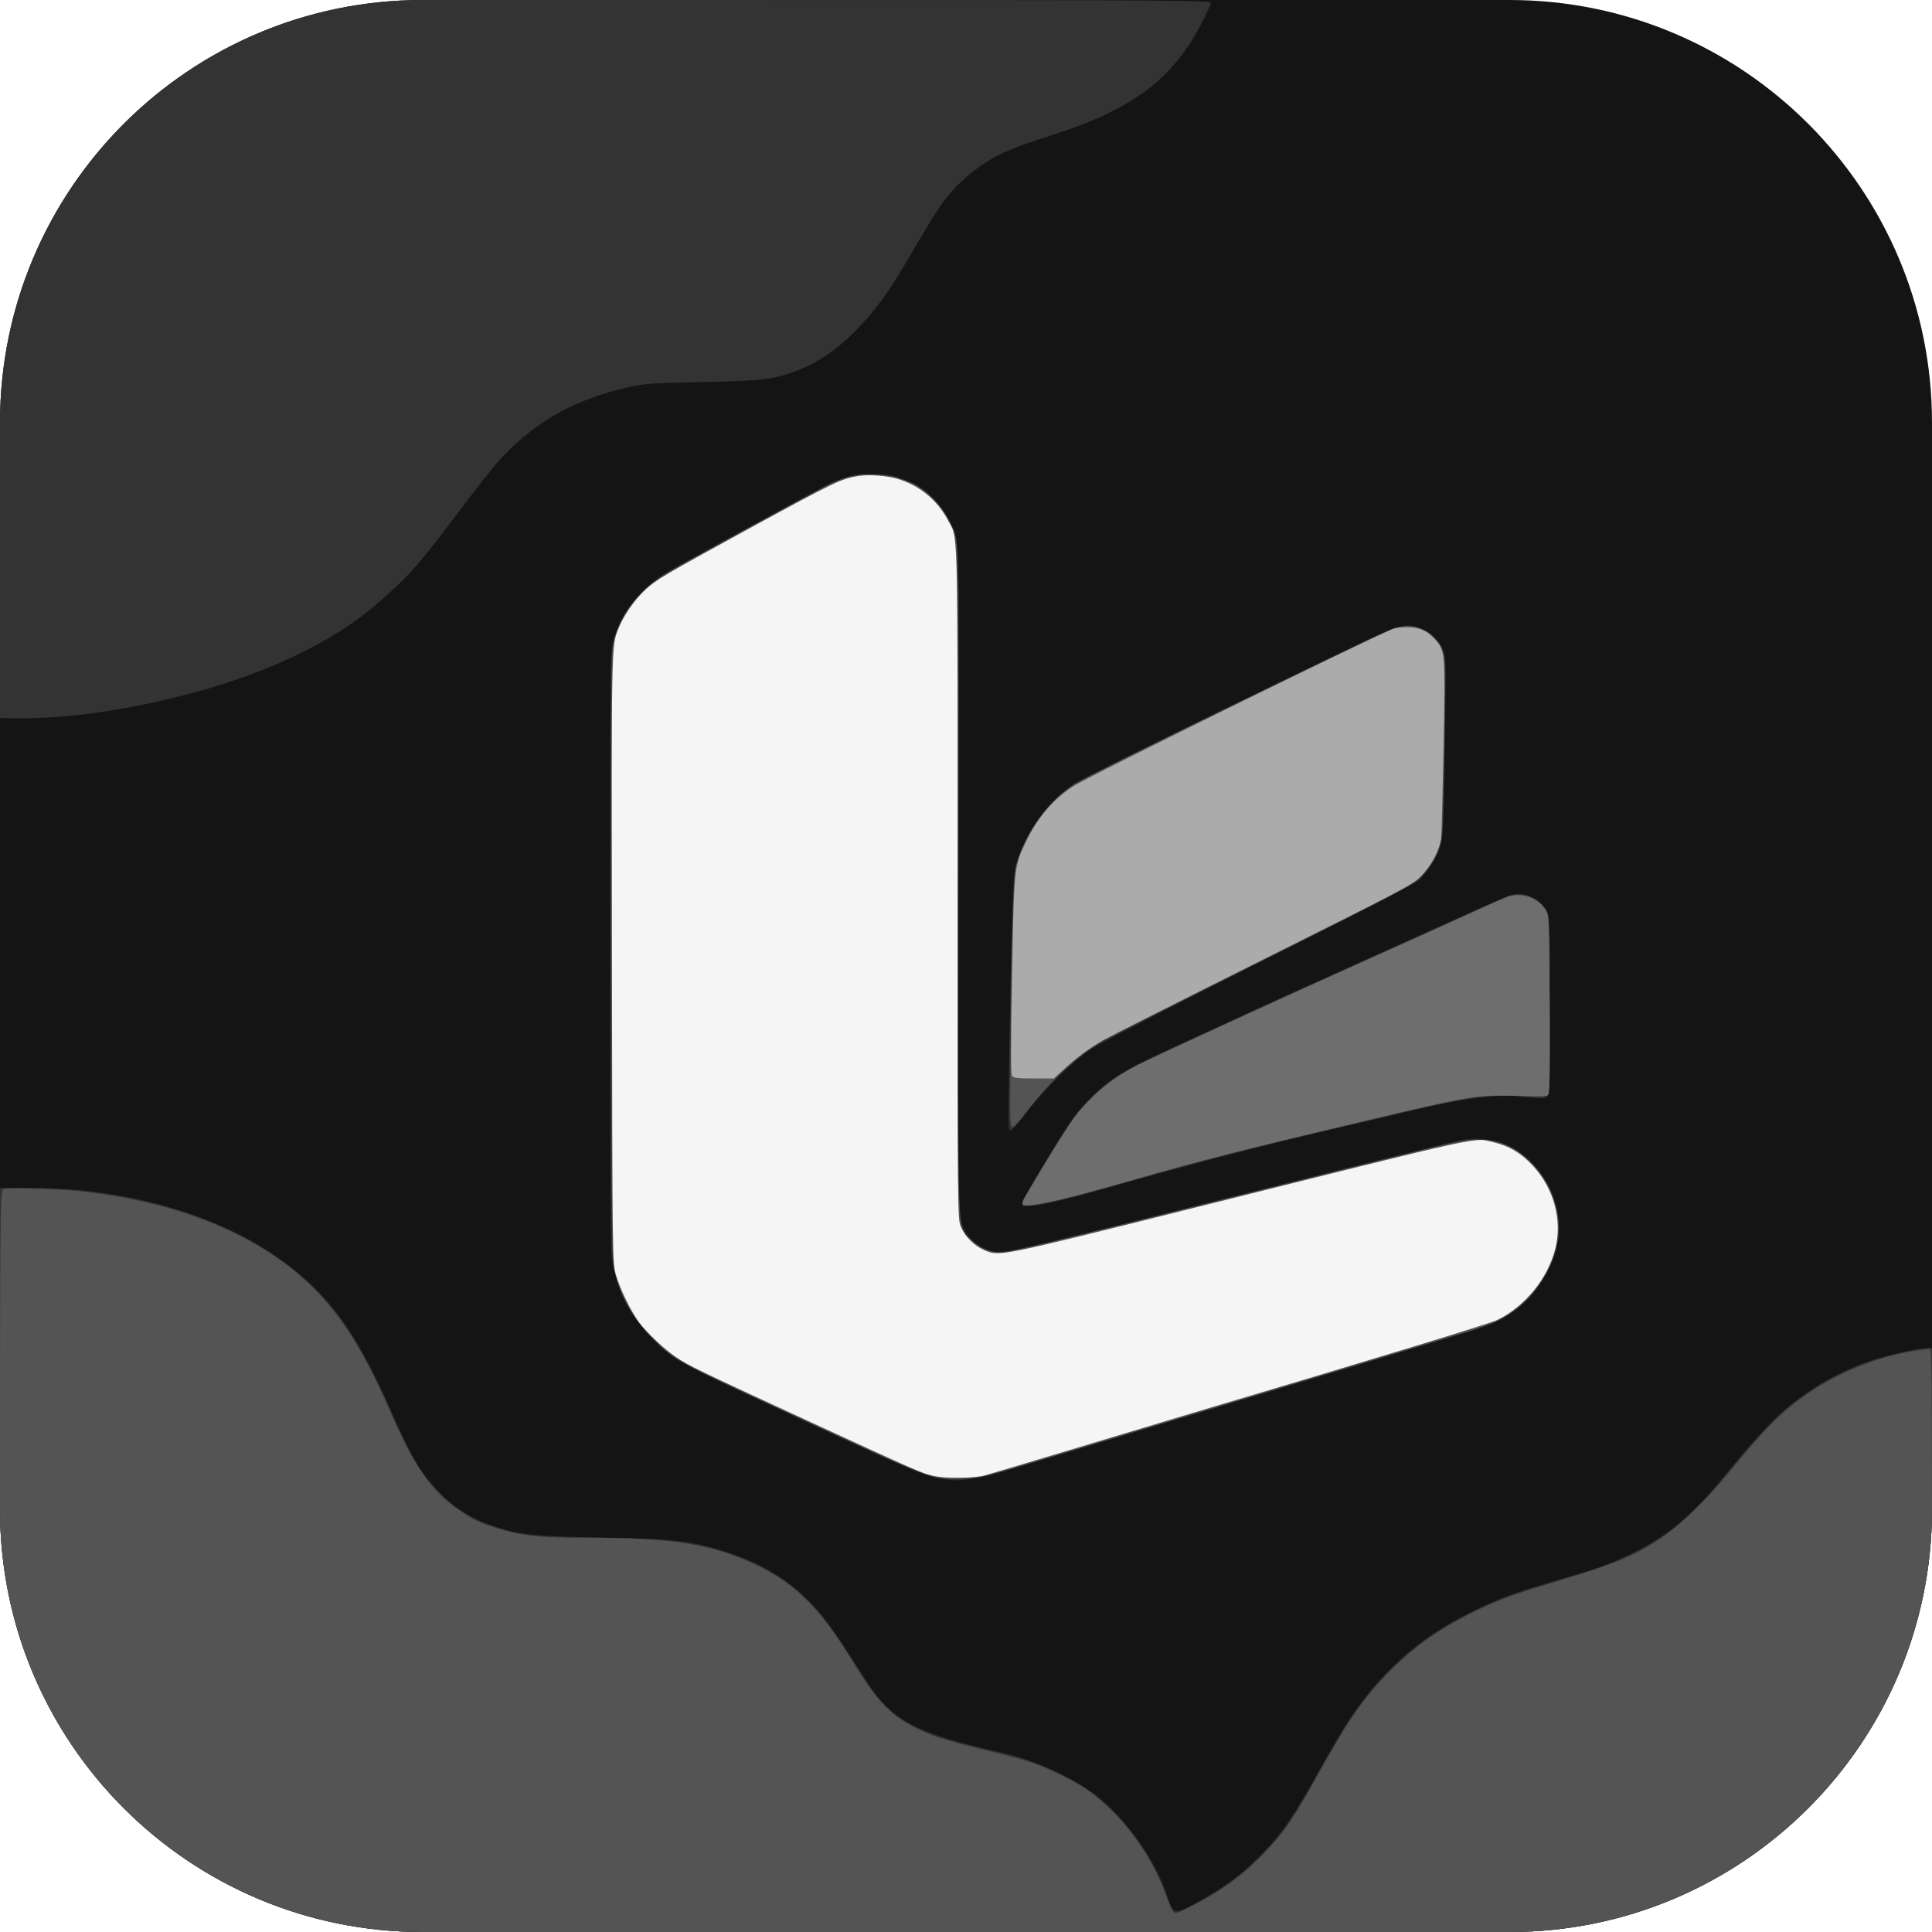
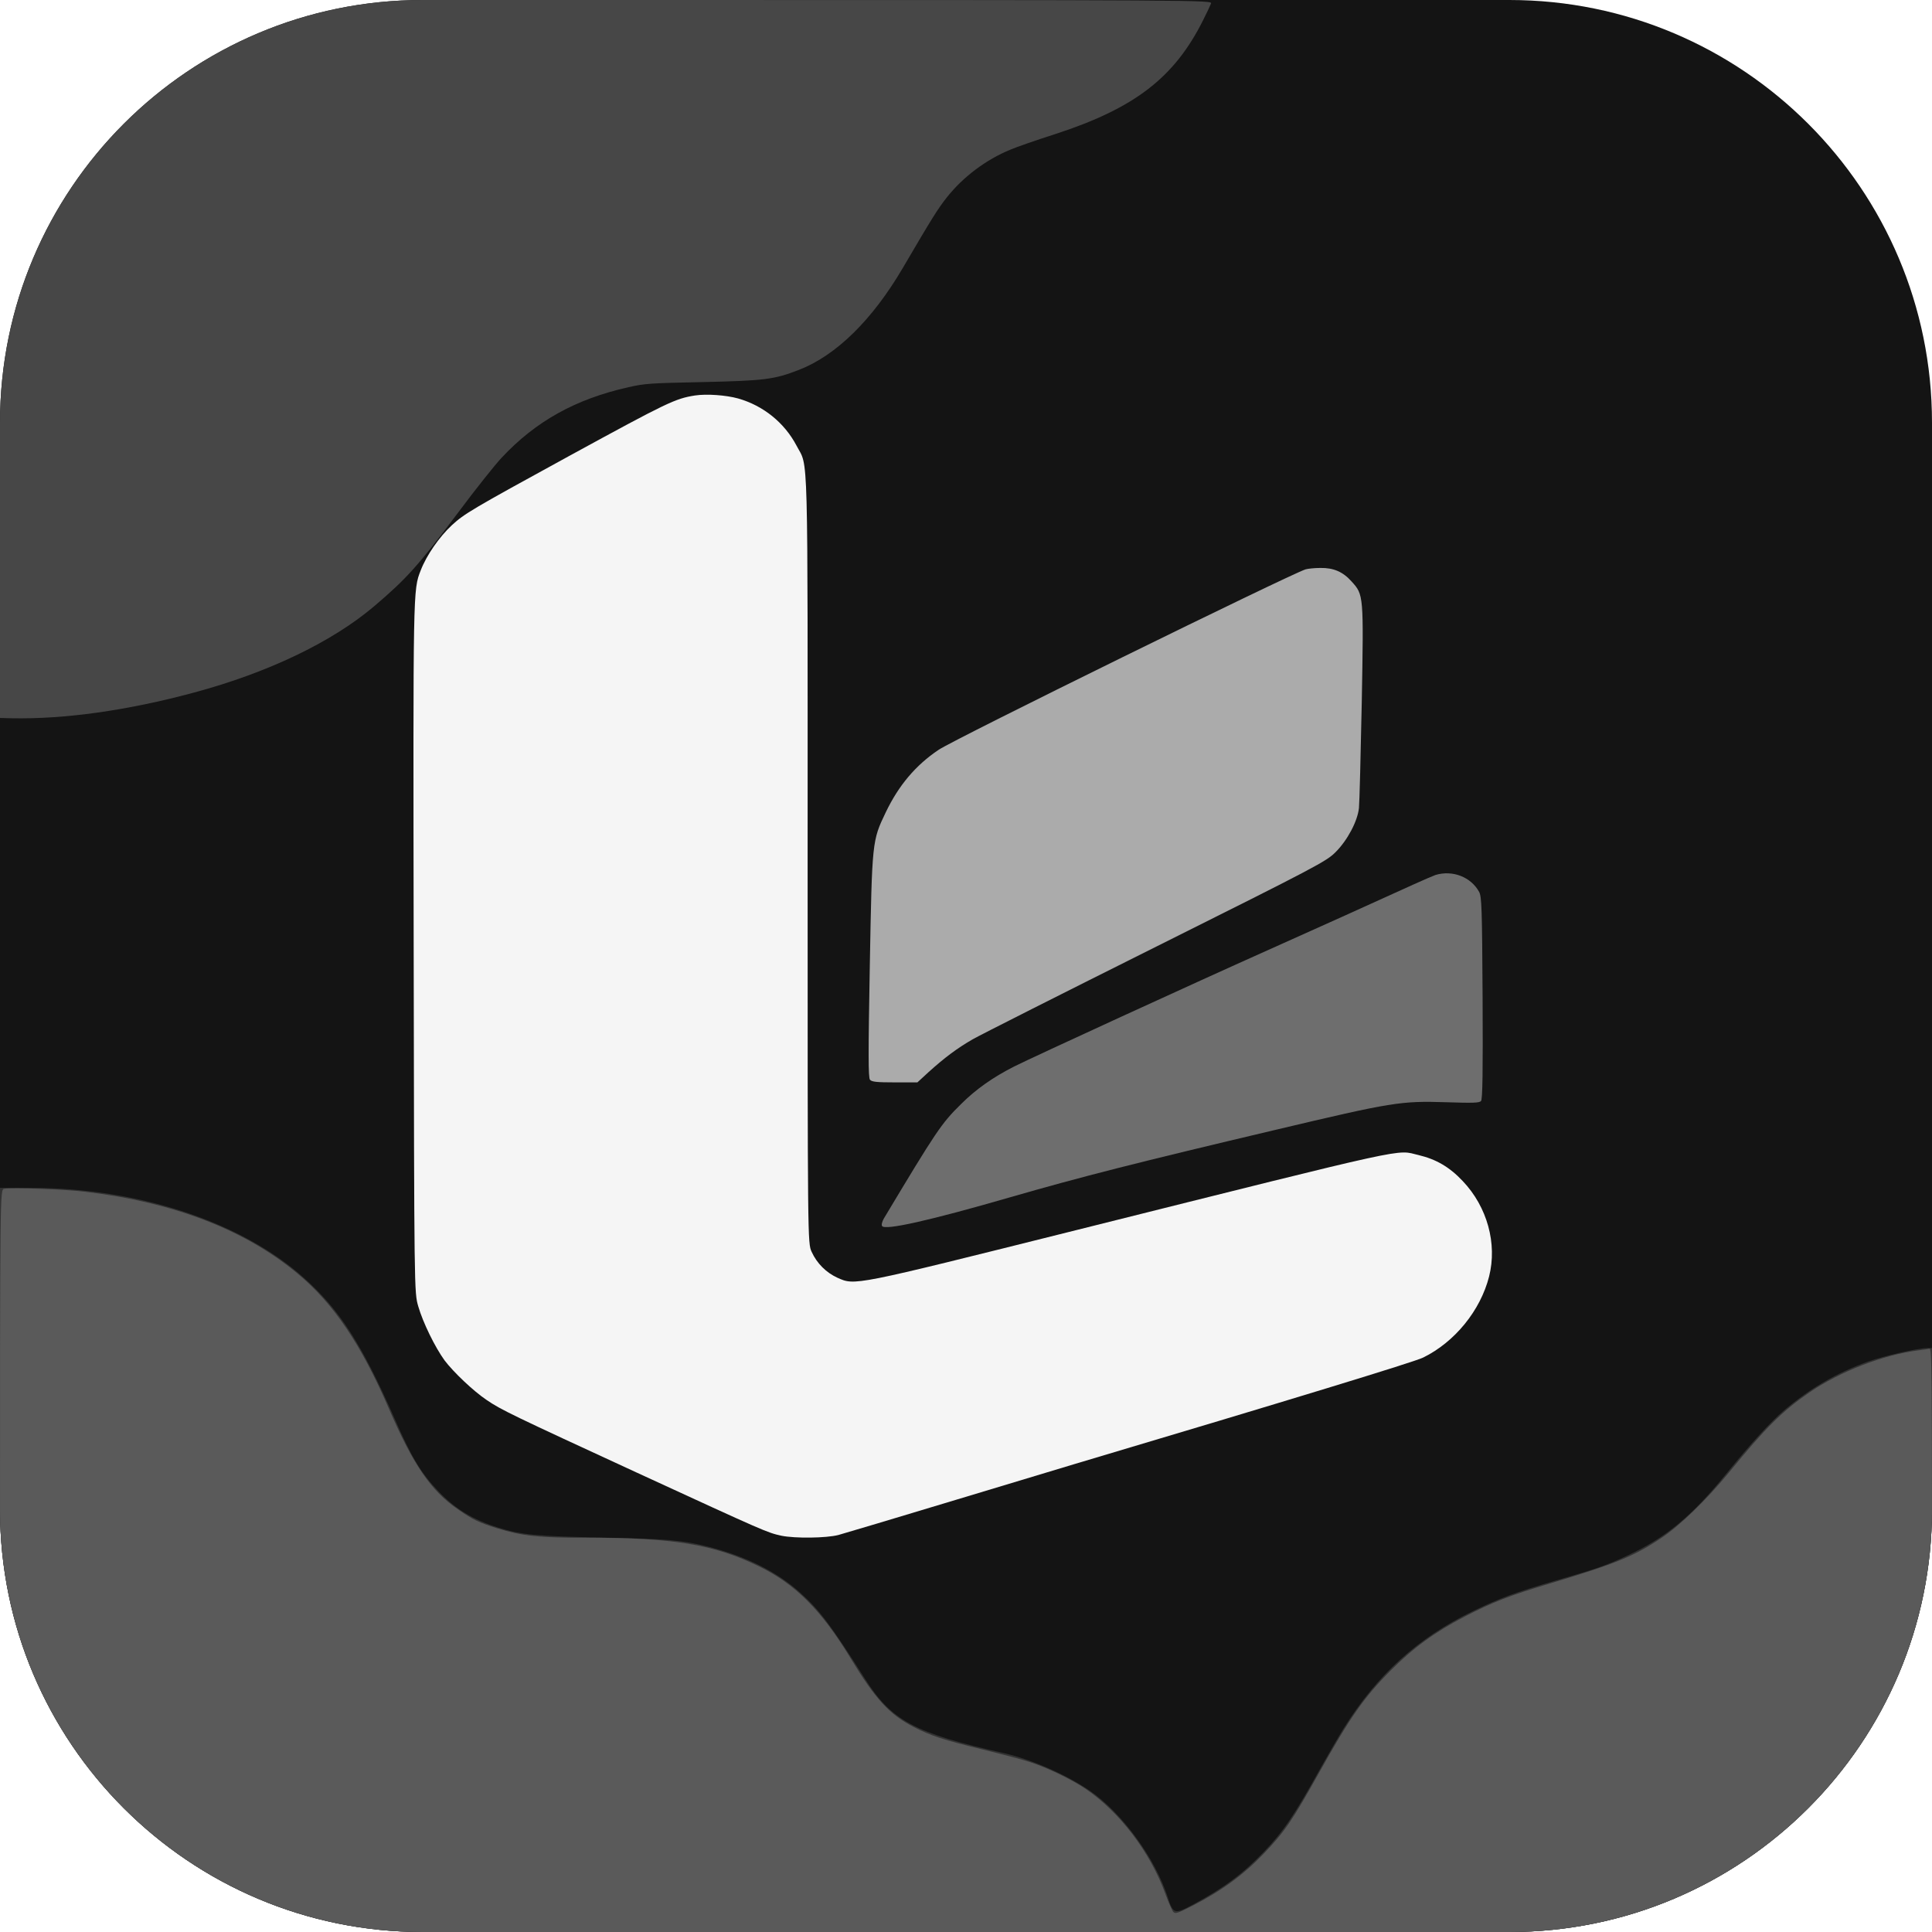
<svg xmlns="http://www.w3.org/2000/svg" viewBox="0 0 1024 1024" width="1024" height="1024">
  <defs>
    <clipPath id="variant-squircle-clip">
      <rect width="1024" height="1024" rx="224" ry="224" />
    </clipPath>
  </defs>
  <g clip-path="url(#variant-squircle-clip)">
    <rect id="background" width="1024" height="1024" fill="#141414" />
-     <g id="artwork" transform="translate(0, 1024) scale(0.08165869, -0.08165869)">
-       <path id="wave-dark" d="M0 10210 l0 -2330 73 -2 c346 -7 754 50 1187 167 479 129 891 326 1165 557 214 182 284 259 550 613 111 149 237 307 280 353 222 238 481 382 825 459 107 24 139 26 480 33 402 9 466 17 625 79 241 93 476 323 675 662 195 333 227 383 285 457 106 134 255 246 414 311 37 16 166 61 288 100 517 168 775 366 962 740 23 46 46 94 51 107 10 24 10 24 -3925 24 l-3935 0 0 -2330z M5561 9460 c-78 -17 -144 -41 -226 -85 -281 -150 -602 -325 -915 -498 -144 -81 -176 -103 -250 -177 -99 -98 -158 -200 -190 -326 -20 -75 -20 -120 -20 -1993 0 -1280 3 -1944 11 -2000 24 -193 106 -363 246 -511 136 -144 180 -170 648 -388 1139 -529 1140 -530 1300 -547 109 -12 206 11 802 190 979 294 1313 394 1448 435 72 21 200 60 285 85 85 26 274 83 420 127 146 44 326 98 400 120 220 65 351 145 450 276 134 177 178 361 130 546 -27 107 -73 188 -154 274 -110 116 -247 171 -397 159 -82 -7 13 16 -1624 -393 -1513 -379 -1431 -362 -1543 -314 -71 31 -117 87 -144 173 -21 69 -21 69 -16 2206 5 2345 9 2204 -57 2337 -68 139 -193 244 -345 288 -68 20 -201 28 -259 16z M9005 8446 c-177 -74 -1950 -939 -2031 -991 -185 -119 -345 -355 -389 -575 -9 -45 -17 -280 -27 -780 -17 -926 -17 -895 3 -895 9 0 51 47 94 105 107 144 306 340 424 419 58 38 478 254 1090 561 623 312 1011 511 1037 534 54 46 121 151 144 224 16 51 19 119 27 578 10 629 10 650 -9 695 -39 90 -139 159 -233 159 -34 0 -76 -11 -130 -34z M9745 6707 c-44 -18 -291 -129 -550 -246 -258 -117 -535 -242 -615 -278 -163 -73 -287 -129 -470 -213 -69 -32 -264 -122 -433 -199 -406 -187 -476 -229 -620 -380 -88 -92 -131 -155 -301 -439 -81 -135 -126 -219 -122 -229 5 -13 17 -15 66 -10 74 8 238 45 396 91 678 192 1081 297 1659 431 110 25 273 64 361 85 389 94 600 121 775 101 128 -14 135 -14 153 5 14 14 16 81 16 588 0 573 0 573 -23 617 -30 56 -99 100 -165 106 -37 3 -64 -3 -127 -30z M0 2415 l0 -2415 6270 0 6270 0 0 1895 0 1895 -31 0 c-60 0 -278 -50 -386 -88 -202 -73 -371 -171 -542 -315 -89 -76 -216 -215 -376 -412 -223 -275 -389 -413 -639 -530 -135 -64 -201 -87 -468 -164 -261 -76 -367 -115 -543 -201 -355 -173 -616 -410 -833 -757 -29 -46 -95 -160 -148 -254 -173 -312 -244 -416 -369 -547 -134 -141 -260 -235 -458 -342 -123 -66 -132 -64 -166 41 -82 257 -299 553 -509 697 -151 103 -377 202 -552 242 -587 132 -733 210 -908 487 -225 353 -293 443 -420 557 -151 135 -350 234 -592 296 -168 43 -273 52 -690 60 -436 9 -528 18 -680 66 -162 51 -277 121 -386 236 -112 118 -172 217 -284 473 -214 485 -356 704 -589 912 -408 364 -1075 583 -1773 583 l-198 0 0 -2415z" fill="#333333" />
-       <path id="wave-mid" d="M5495 9441 c-33 -10 -91 -34 -130 -53 -105 -54 -771 -417 -1010 -551 -184 -104 -300 -239 -363 -424 -27 -78 -27 -78 -25 -2062 3 -1944 3 -1986 23 -2068 38 -162 121 -305 249 -434 135 -135 159 -148 836 -461 1008 -467 972 -453 1174 -445 126 5 126 5 506 120 373 113 2343 706 2705 814 102 31 208 66 237 78 254 113 438 401 419 655 -11 146 -82 296 -189 397 -104 98 -203 137 -347 136 -90 -1 -167 -19 -1558 -367 -998 -250 -1480 -366 -1516 -366 -81 0 -143 26 -203 85 -92 92 -84 -131 -83 2330 1 2170 1 2170 -24 2251 -43 134 -149 265 -265 324 -20 10 -67 27 -105 39 -87 27 -242 28 -331 2z M9065 8465 c-27 -7 -124 -49 -215 -93 -1234 -594 -1813 -880 -1890 -932 -167 -114 -309 -314 -365 -515 -18 -65 -31 -530 -37 -1325 -3 -343 -2 -375 14 -375 9 0 52 46 96 105 156 204 328 361 499 458 48 27 520 266 1049 530 960 480 960 480 1016 541 79 85 118 169 128 273 5 46 11 318 15 605 6 465 5 527 -9 570 -42 127 -171 195 -301 158z M9776 6715 c-22 -8 -78 -33 -125 -54 -237 -108 -555 -252 -811 -366 -412 -184 -1339 -609 -1450 -665 -165 -84 -306 -199 -414 -339 -46 -60 -336 -534 -336 -549 0 -50 157 -20 687 132 489 140 740 204 1553 396 664 158 712 165 967 157 157 -5 185 -4 198 9 14 14 15 80 13 583 -3 552 -4 567 -24 606 -31 60 -91 98 -161 102 -34 1 -74 -3 -97 -12z M27 4824 c-27 -5 -27 -5 -27 -2415 l0 -2409 6270 0 6270 0 0 1896 c0 1800 -1 1895 -17 1890 -10 -2 -43 -8 -73 -11 -225 -28 -508 -137 -706 -273 -177 -122 -283 -227 -524 -522 -144 -175 -315 -341 -436 -422 -177 -119 -295 -167 -734 -299 -251 -75 -362 -118 -542 -211 -195 -101 -337 -205 -483 -352 -171 -172 -262 -302 -460 -656 -177 -317 -226 -389 -364 -533 -130 -136 -275 -242 -466 -339 -93 -47 -106 -51 -119 -38 -8 8 -31 60 -51 115 -98 272 -298 535 -520 685 -91 61 -245 136 -360 173 -44 15 -182 51 -308 82 -255 62 -337 89 -449 147 -156 81 -246 179 -409 448 -188 309 -357 479 -594 594 -291 142 -559 186 -1120 185 -305 -1 -414 11 -580 62 -118 37 -156 55 -252 122 -175 119 -292 291 -448 652 -179 416 -360 685 -594 879 -342 285 -805 463 -1381 531 -127 16 -472 28 -523 19z" fill="#545454" />
-       <path id="page-lower" d="M9790 6721 c-14 -5 -70 -29 -125 -54 -263 -120 -566 -256 -825 -372 -412 -184 -1339 -609 -1450 -665 -120 -61 -217 -129 -302 -214 -112 -110 -141 -154 -439 -651 -10 -18 -15 -36 -10 -43 16 -26 273 32 726 163 413 119 716 196 1515 385 666 158 712 165 971 157 152 -5 189 -4 198 7 9 10 11 169 9 587 -3 512 -5 577 -20 604 -47 85 -151 125 -248 96z" fill="#6E6E6E" />
-       <path id="page-upper" d="M9050 8461 c-91 -29 -2001 -967 -2090 -1028 -131 -88 -227 -203 -300 -355 -78 -163 -78 -161 -91 -873 -9 -503 -9 -638 1 -650 10 -12 39 -15 141 -15 l129 0 63 58 c92 83 164 137 253 188 44 25 513 262 1044 527 917 458 968 485 1021 538 68 68 125 176 133 251 3 29 10 299 16 600 11 615 11 614 -58 690 -49 55 -102 78 -177 77 -33 0 -71 -4 -85 -8z" fill="#ABABAB" />
-       <path id="book-cover" d="M5574 9451 c-114 -18 -157 -39 -714 -343 -563 -308 -599 -330 -671 -396 -71 -66 -144 -171 -177 -257 -44 -113 -43 -94 -40 -2150 3 -1960 3 -1960 26 -2040 27 -93 95 -232 150 -308 50 -66 163 -174 239 -225 82 -56 142 -85 858 -415 732 -337 739 -340 820 -358 78 -16 255 -14 325 4 30 8 334 99 675 202 341 103 643 194 670 202 1226 365 1933 581 1984 606 180 88 327 268 376 462 47 186 -10 396 -150 543 -75 80 -151 124 -251 148 -133 31 -2 60 -1949 -427 -1283 -321 -1259 -316 -1361 -271 -63 29 -116 81 -146 147 -23 50 -23 50 -23 2240 0 2406 5 2219 -63 2350 -69 131 -189 228 -333 269 -69 19 -179 27 -245 17z" fill="#F5F5F5" />
+     <g id="waves" transform="translate(0, 1024) scale(0.08165869, -0.08165869)">
+       <path id="wave-top-left" d="M0 10210 l0 -2330 73 -2 c346 -7 754 50 1187 167 479 129 891 326 1165 557 214 182 284 259 550 613 111 149 237 307 280 353 222 238 481 382 825 459 107 24 139 26 480 33 402 9 466 17 625 79 241 93 476 323 675 662 195 333 227 383 285 457 106 134 255 246 414 311 37 16 166 61 288 100 517 168 775 366 962 740 23 46 46 94 51 107 10 24 10 24 -3925 24 l-3935 0 0 -2330z" fill="#474747" />
+       <path id="wave-bottom-outer" d="M0 2415 l0 -2415 6270 0 6270 0 0 1895 0 1895 -31 0 c-60 0 -278 -50 -386 -88 -202 -73 -371 -171 -542 -315 -89 -76 -216 -215 -376 -412 -223 -275 -389 -413 -639 -530 -135 -64 -201 -87 -468 -164 -261 -76 -367 -115 -543 -201 -355 -173 -616 -410 -833 -757 -29 -46 -95 -160 -148 -254 -173 -312 -244 -416 -369 -547 -134 -141 -260 -235 -458 -342 -123 -66 -132 -64 -166 41 -82 257 -299 553 -509 697 -151 103 -377 202 -552 242 -587 132 -733 210 -908 487 -225 353 -293 443 -420 557 -151 135 -350 234 -592 296 -168 43 -273 52 -690 60 -436 9 -528 18 -680 66 -162 51 -277 121 -386 236 -112 118 -172 217 -284 473 -214 485 -356 704 -589 912 -408 364 -1075 583 -1773 583 l-198 0 0 -2415z" fill="#333333" />
+       <path id="wave-bottom-inner" d="M27 4824 c-27 -5 -27 -5 -27 -2415 l0 -2409 6270 0 6270 0 0 1896 c0 1800 -1 1895 -17 1890 -10 -2 -43 -8 -73 -11 -225 -28 -508 -137 -706 -273 -177 -122 -283 -227 -524 -522 -144 -175 -315 -341 -436 -422 -177 -119 -295 -167 -734 -299 -251 -75 -362 -118 -542 -211 -195 -101 -337 -205 -483 -352 -171 -172 -262 -302 -460 -656 -177 -317 -226 -389 -364 -533 -130 -136 -275 -242 -466 -339 -93 -47 -106 -51 -119 -38 -8 8 -31 60 -51 115 -98 272 -298 535 -520 685 -91 61 -245 136 -360 173 -44 15 -182 51 -308 82 -255 62 -337 89 -449 147 -156 81 -246 179 -409 448 -188 309 -357 479 -594 594 -291 142 -559 186 -1120 185 -305 -1 -414 11 -580 62 -118 37 -156 55 -252 122 -175 119 -292 291 -448 652 -179 416 -360 685 -594 879 -342 285 -805 463 -1381 531 -127 16 -472 28 -523 19z" fill="#5A5A5A" />
+     </g>
+     <g id="book-emblem" transform="translate(-150.50, -77.95) scale(1.14)">
+       <g transform="translate(0, 1024) scale(0.08165869, -0.08165869)">
+         <path id="page-lower" d="M9790 6721 c-14 -5 -70 -29 -125 -54 -263 -120 -566 -256 -825 -372 -412 -184 -1339 -609 -1450 -665 -120 -61 -217 -129 -302 -214 -112 -110 -141 -154 -439 -651 -10 -18 -15 -36 -10 -43 16 -26 273 32 726 163 413 119 716 196 1515 385 666 158 712 165 971 157 152 -5 189 -4 198 7 9 10 11 169 9 587 -3 512 -5 577 -20 604 -47 85 -151 125 -248 96z" fill="#6E6E6E" />
+         <path id="page-upper" d="M9050 8461 c-91 -29 -2001 -967 -2090 -1028 -131 -88 -227 -203 -300 -355 -78 -163 -78 -161 -91 -873 -9 -503 -9 -638 1 -650 10 -12 39 -15 141 -15 l129 0 63 58 c92 83 164 137 253 188 44 25 513 262 1044 527 917 458 968 485 1021 538 68 68 125 176 133 251 3 29 10 299 16 600 11 615 11 614 -58 690 -49 55 -102 78 -177 77 -33 0 -71 -4 -85 -8z" fill="#ABABAB" />
+         <path id="book-cover" d="M5574 9451 c-114 -18 -157 -39 -714 -343 -563 -308 -599 -330 -671 -396 -71 -66 -144 -171 -177 -257 -44 -113 -43 -94 -40 -2150 3 -1960 3 -1960 26 -2040 27 -93 95 -232 150 -308 50 -66 163 -174 239 -225 82 -56 142 -85 858 -415 732 -337 739 -340 820 -358 78 -16 255 -14 325 4 30 8 334 99 675 202 341 103 643 194 670 202 1226 365 1933 581 1984 606 180 88 327 268 376 462 47 186 -10 396 -150 543 -75 80 -151 124 -251 148 -133 31 -2 60 -1949 -427 -1283 -321 -1259 -316 -1361 -271 -63 29 -116 81 -146 147 -23 50 -23 50 -23 2240 0 2406 5 2219 -63 2350 -69 131 -189 228 -333 269 -69 19 -179 27 -245 17z" fill="#F5F5F5" />
+       </g>
    </g>
  </g>
</svg>
